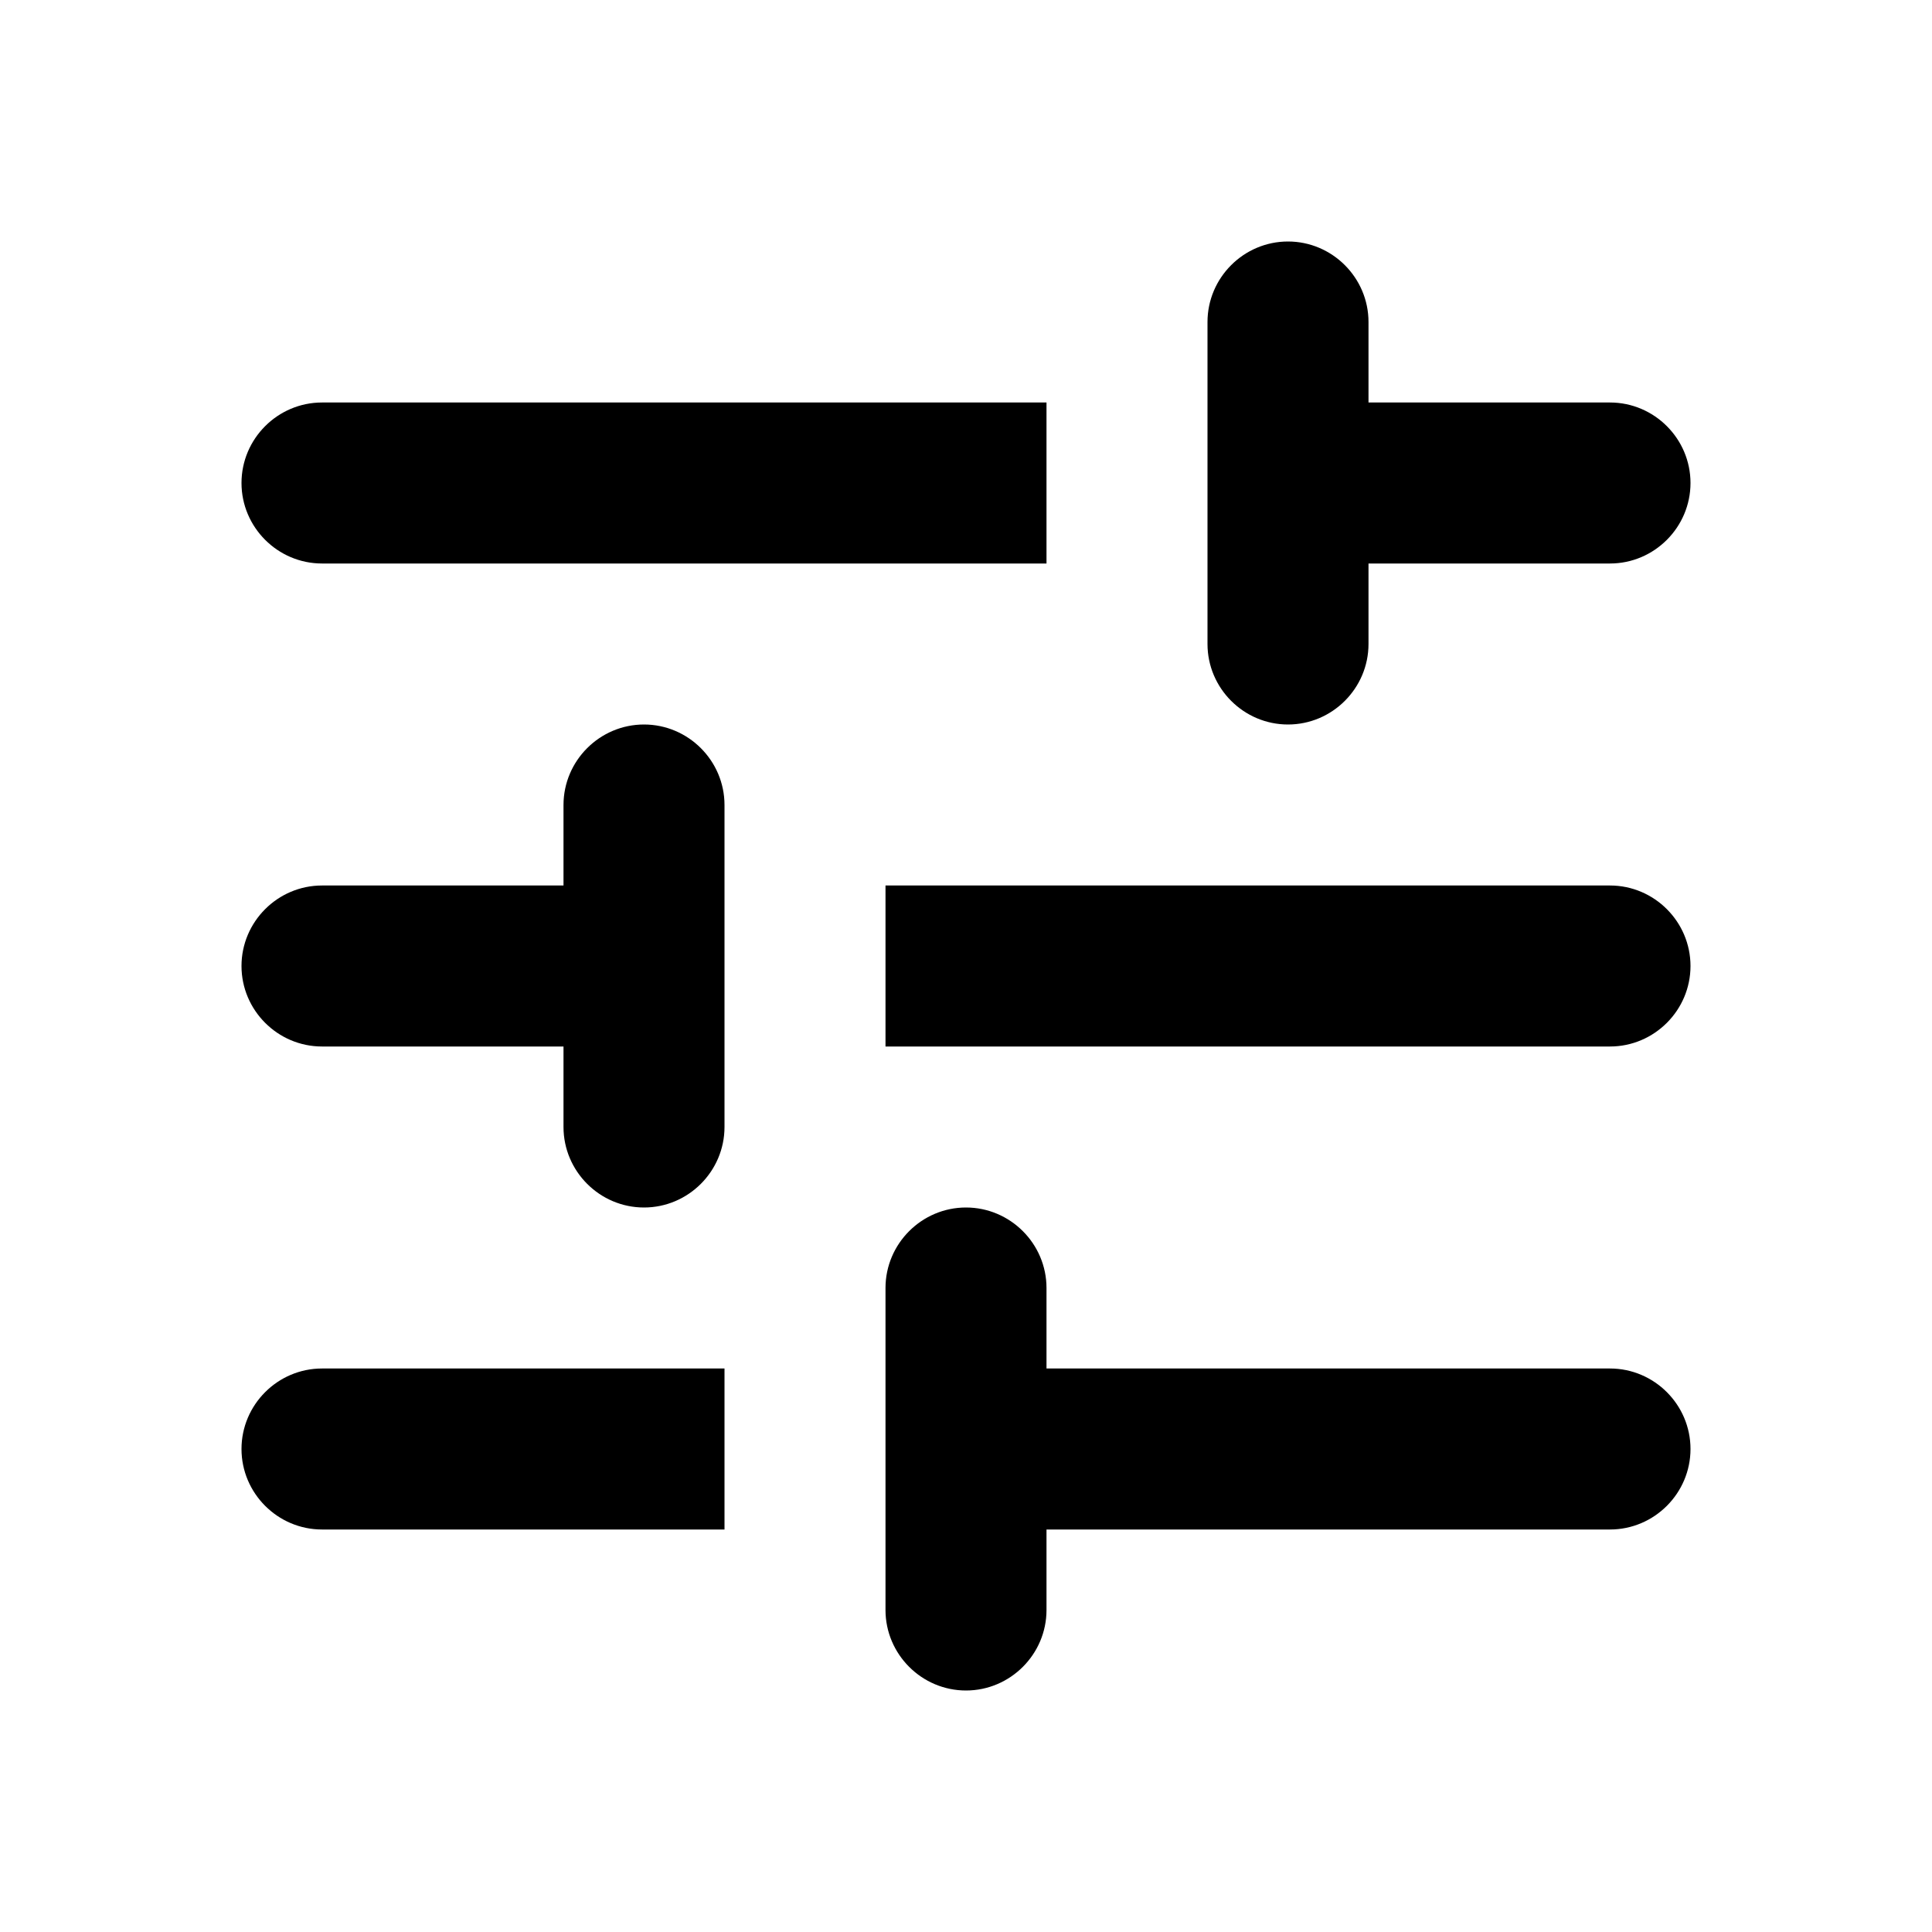
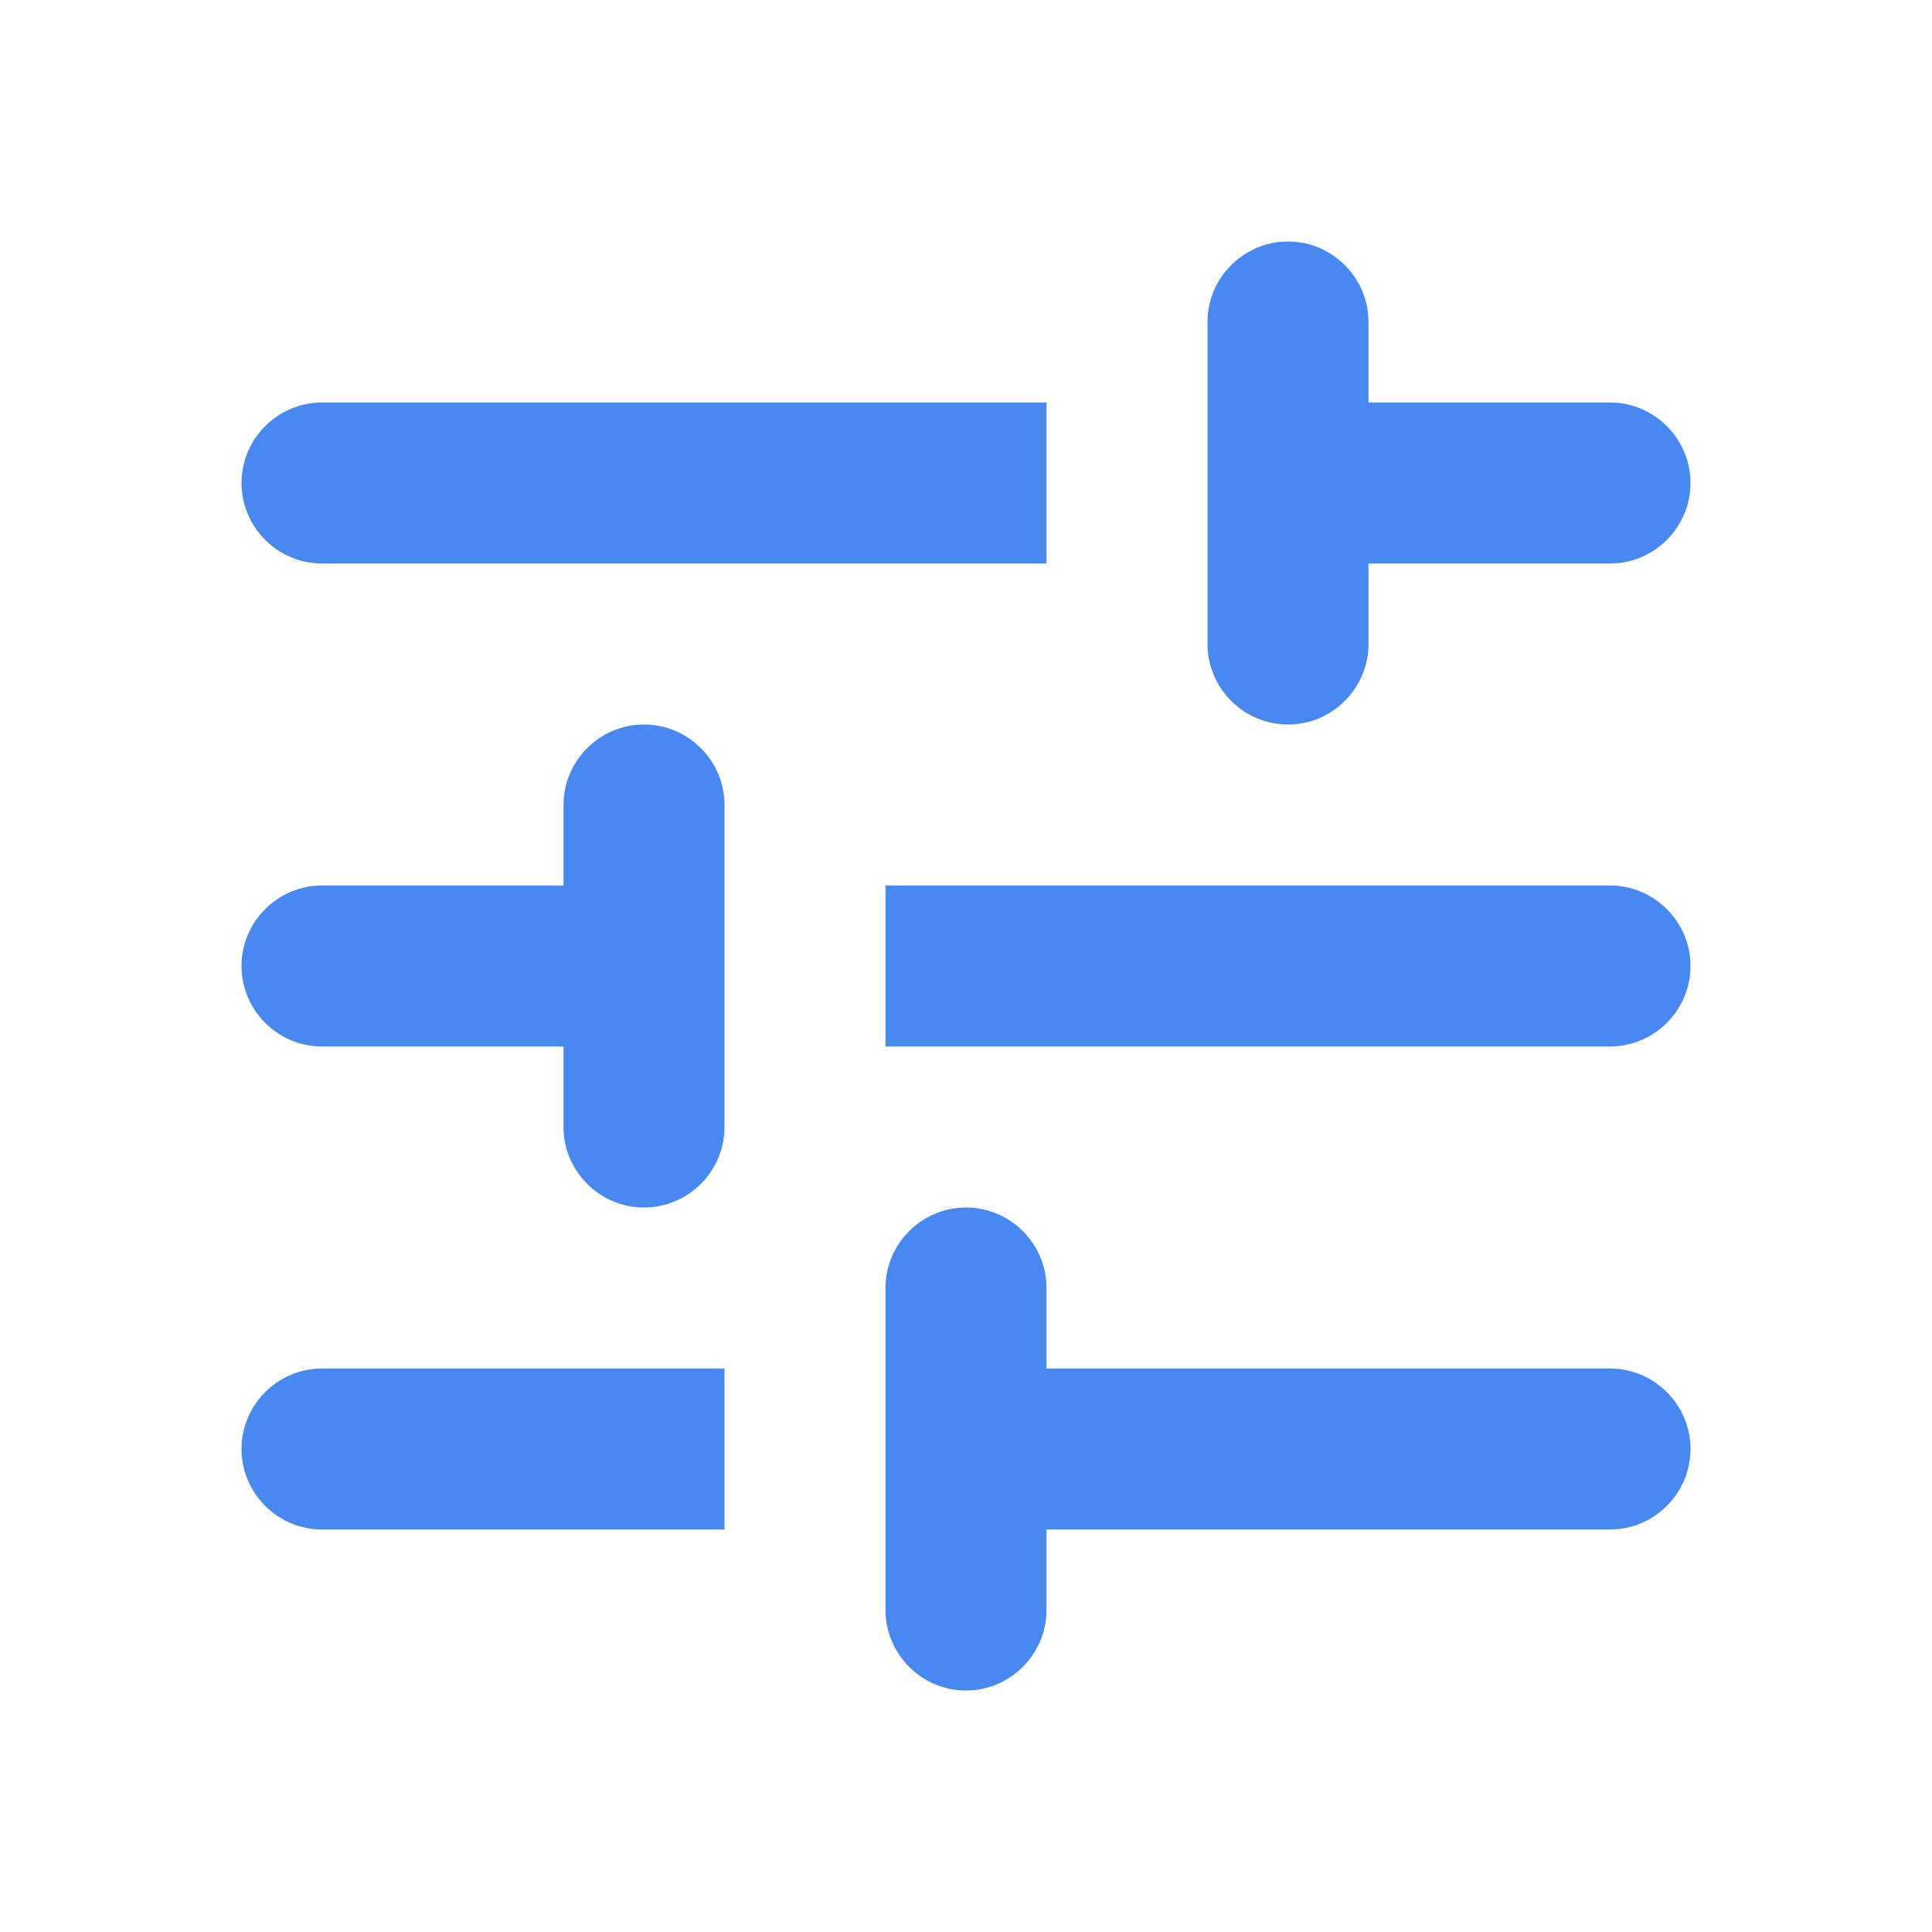
<svg xmlns="http://www.w3.org/2000/svg" width="24" height="24" viewBox="0 0 24 24">
  <path fill="none" d="M0 0h24v24H0V0z" />
-   <path d="M3 18c0 .55.45 1 1 1h5v-2H4c-.55 0-1 .45-1 1zM3 6c0 .55.45 1 1 1h9V5H4c-.55 0-1 .45-1 1zm10 14v-1h7c.55 0 1-.45 1-1s-.45-1-1-1h-7v-1c0-.55-.45-1-1-1s-1 .45-1 1v4c0 .55.45 1 1 1s1-.45 1-1zM7 10v1H4c-.55 0-1 .45-1 1s.45 1 1 1h3v1c0 .55.45 1 1 1s1-.45 1-1v-4c0-.55-.45-1-1-1s-1 .45-1 1zm14 2c0-.55-.45-1-1-1h-9v2h9c.55 0 1-.45 1-1zm-5-3c.55 0 1-.45 1-1V7h3c.55 0 1-.45 1-1s-.45-1-1-1h-3V4c0-.55-.45-1-1-1s-1 .45-1 1v4c0 .55.45 1 1 1z" />
+   <path fill="rgb(72, 136, 243)" d="M3 18c0 .55.45 1 1 1h5v-2H4c-.55 0-1 .45-1 1zM3 6c0 .55.45 1 1 1h9V5H4c-.55 0-1 .45-1 1zm10 14v-1h7c.55 0 1-.45 1-1s-.45-1-1-1h-7v-1c0-.55-.45-1-1-1s-1 .45-1 1v4c0 .55.45 1 1 1s1-.45 1-1zM7 10v1H4c-.55 0-1 .45-1 1s.45 1 1 1h3v1c0 .55.45 1 1 1s1-.45 1-1v-4c0-.55-.45-1-1-1s-1 .45-1 1zm14 2c0-.55-.45-1-1-1h-9v2h9c.55 0 1-.45 1-1zm-5-3c.55 0 1-.45 1-1V7h3c.55 0 1-.45 1-1s-.45-1-1-1h-3V4c0-.55-.45-1-1-1s-1 .45-1 1v4c0 .55.45 1 1 1z" />
</svg>
